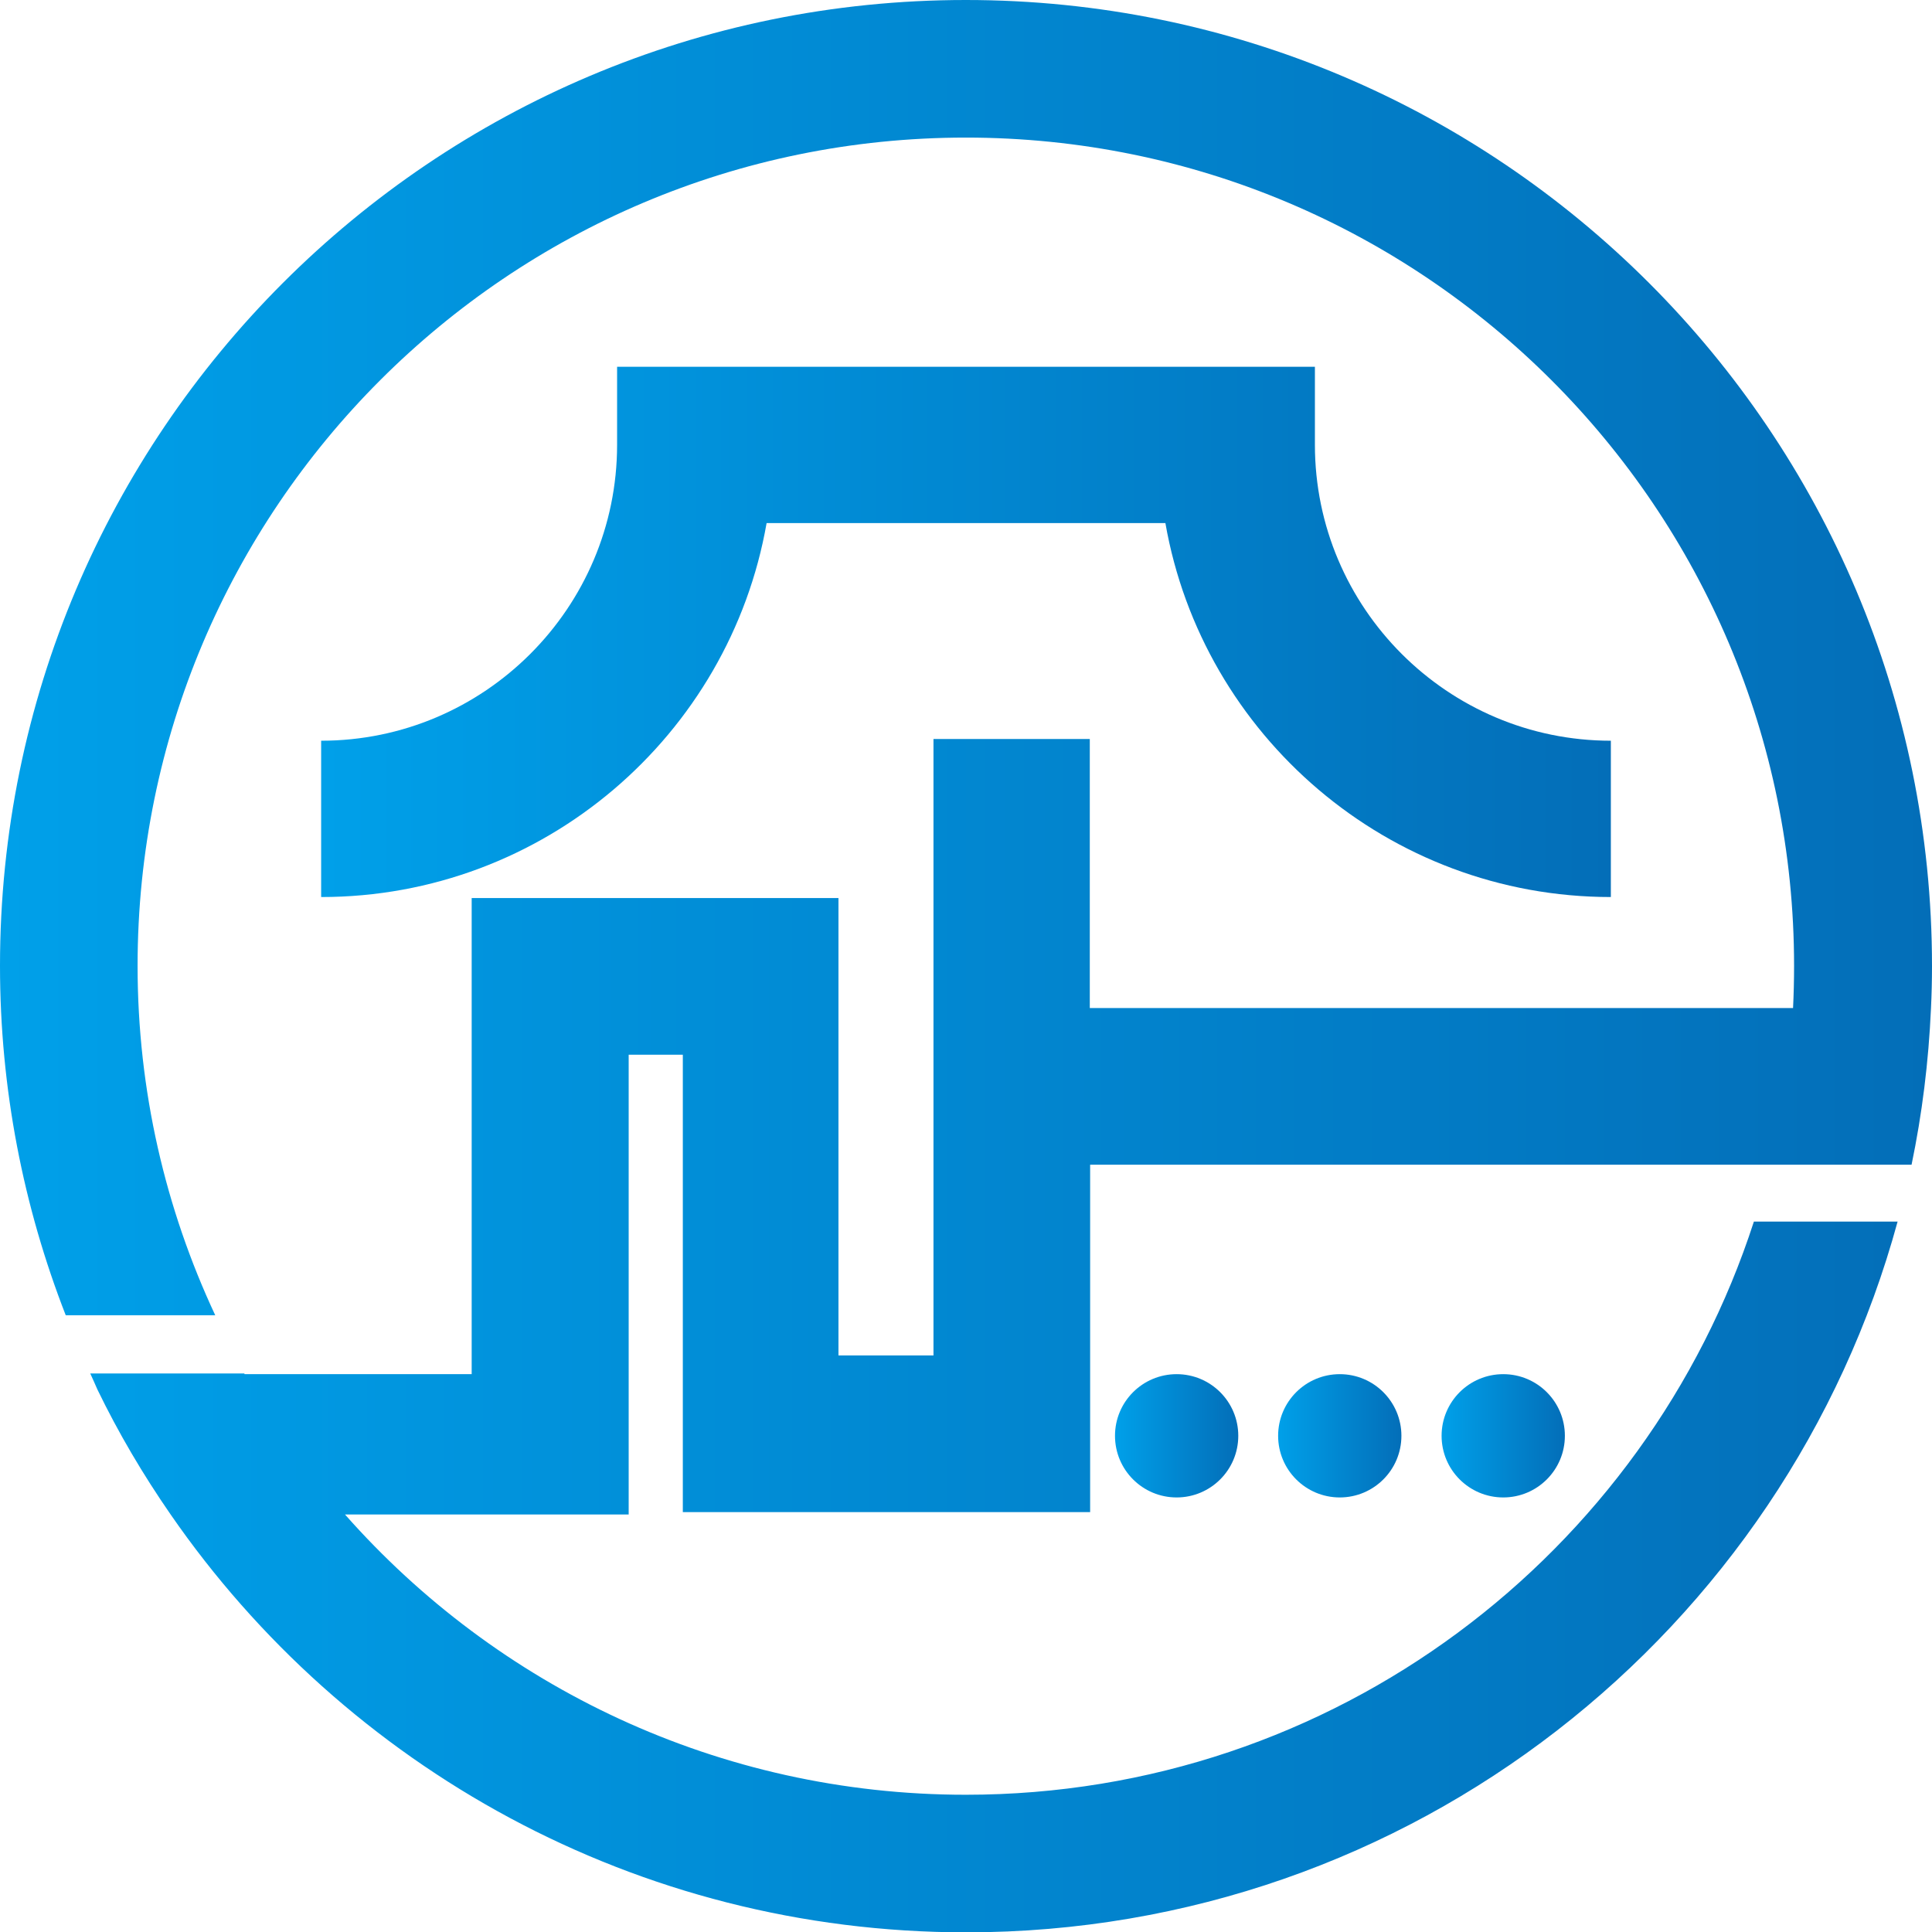
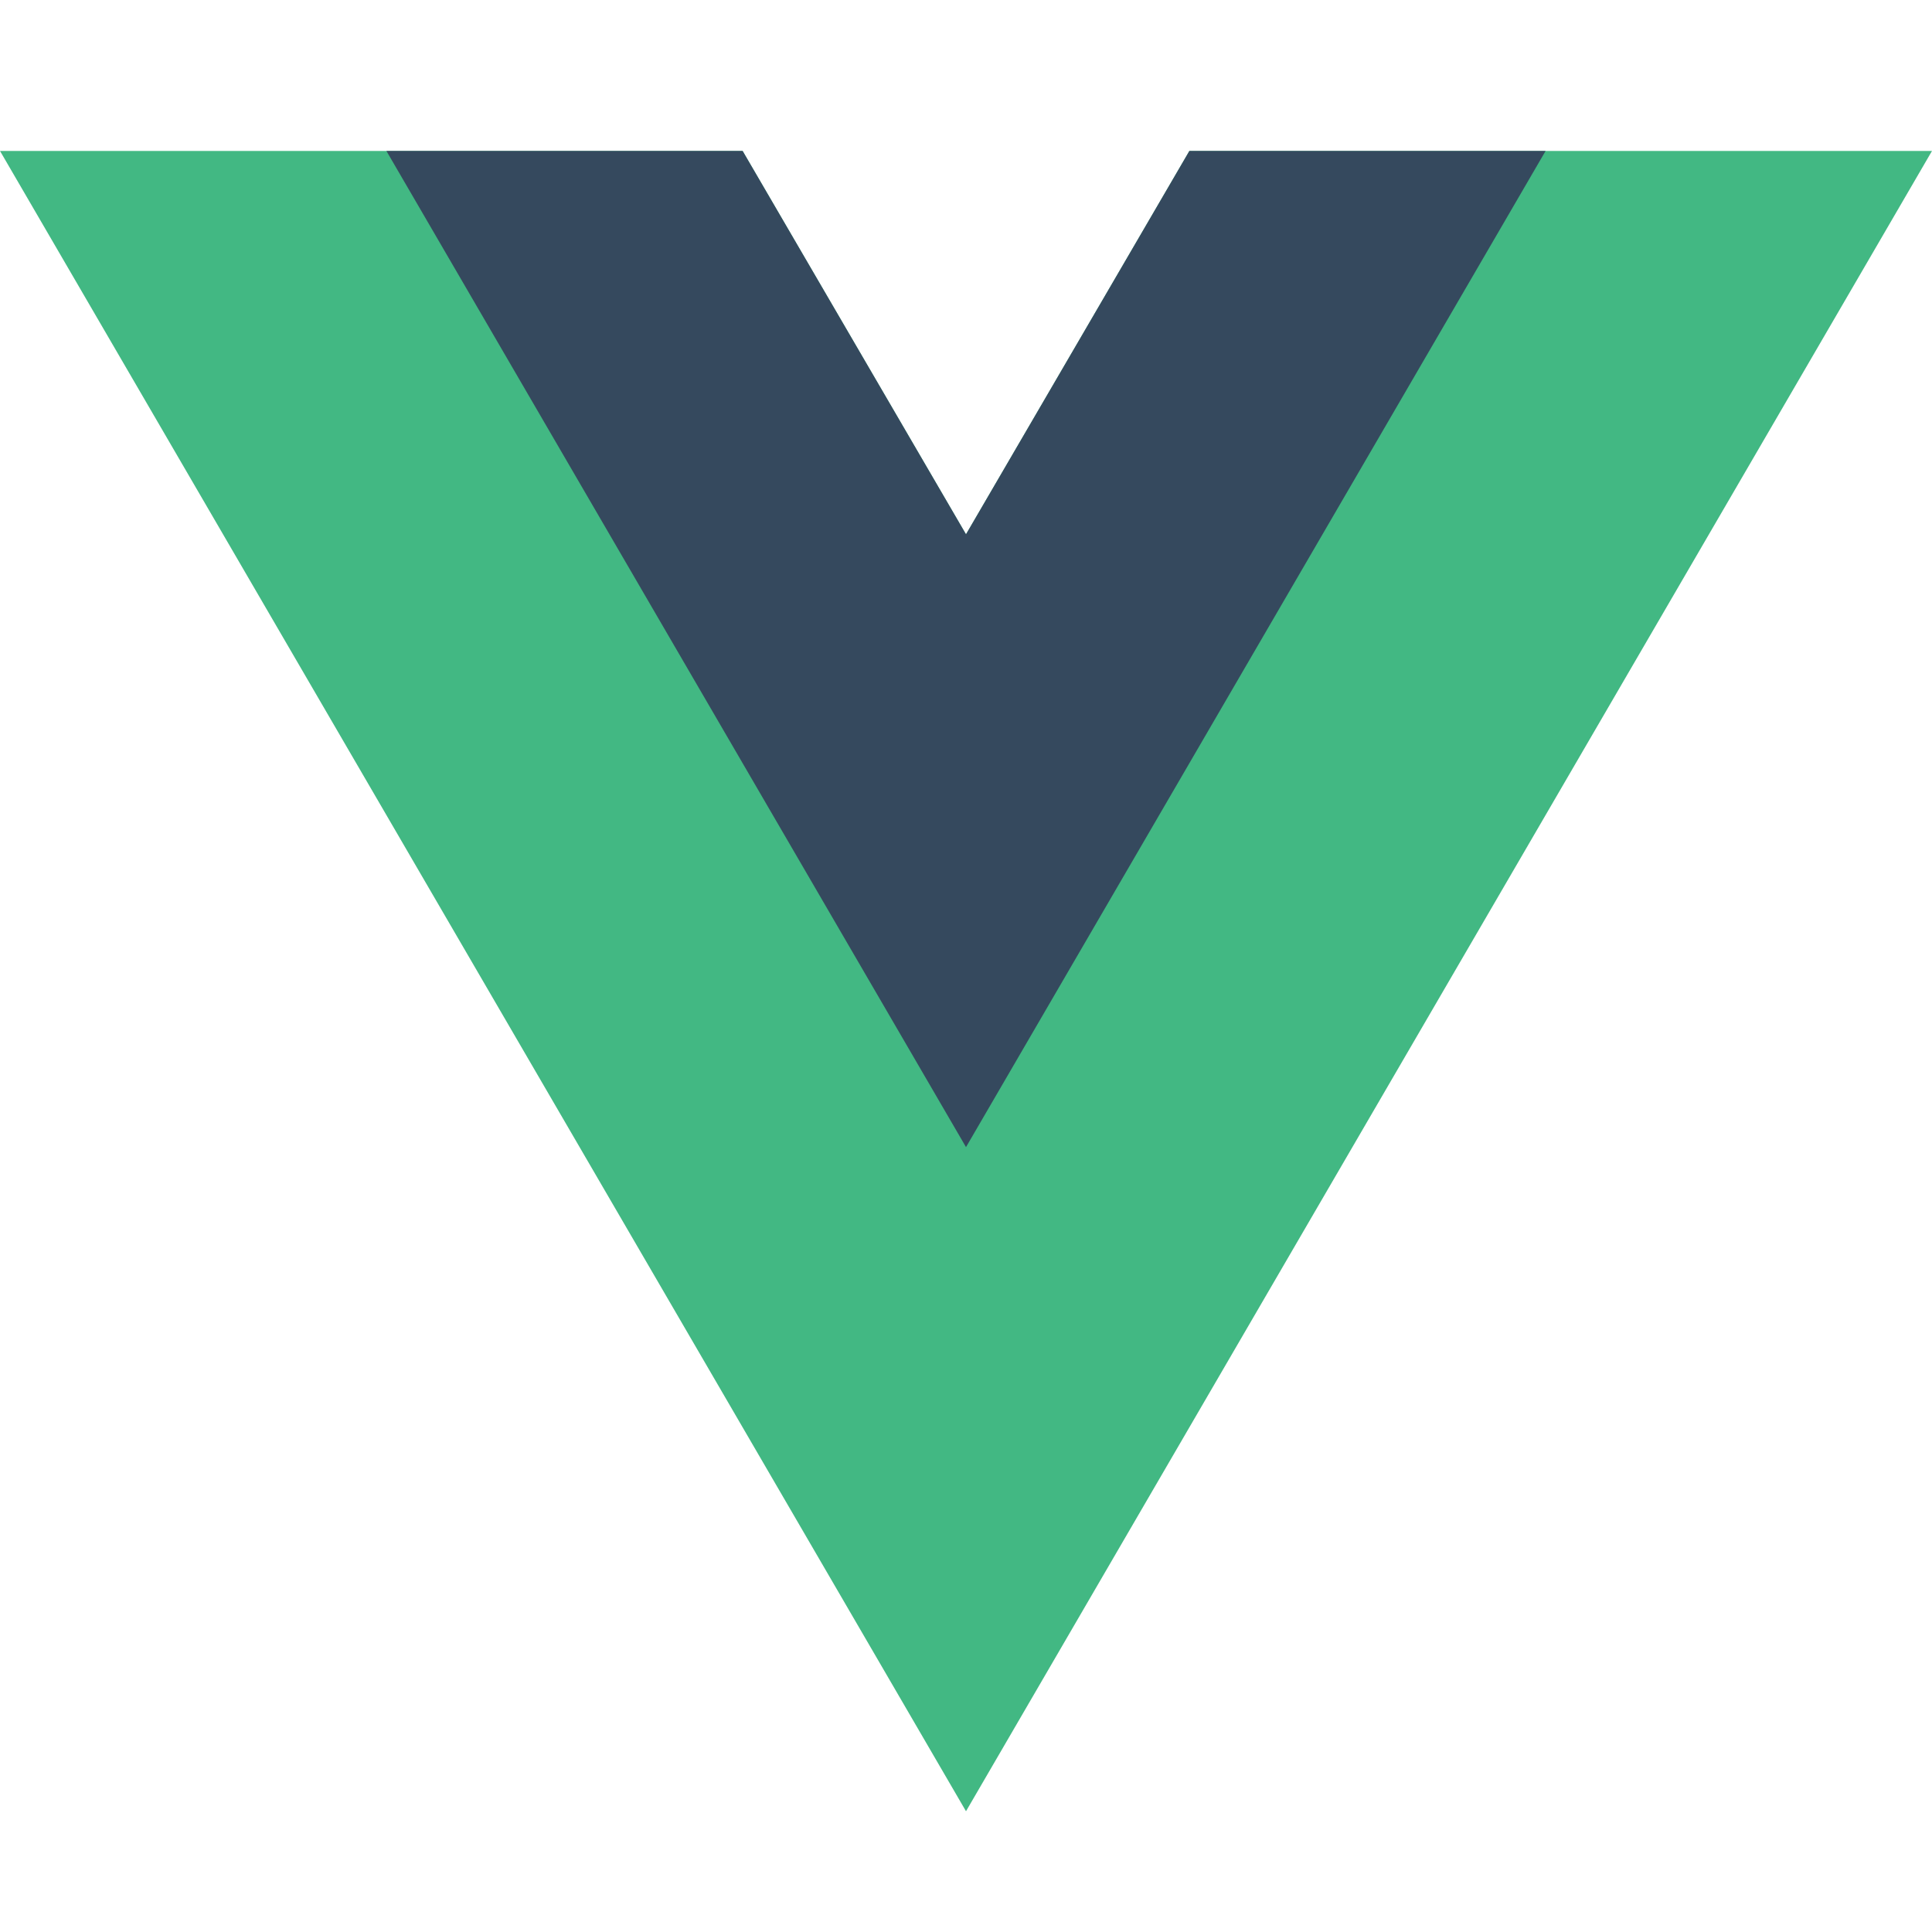
- <svg xmlns="http://www.w3.org/2000/svg" xmlns:xlink="http://www.w3.org/1999/xlink" id="_图层_2" data-name="图层 2" viewBox="0 0 56.73 56.73">
-   <defs>
-     <style>
-       .cls-1 {
-         fill: url(#_未命名的渐变_6-2);
-       }
- 
-       .cls-1, .cls-2, .cls-3, .cls-4, .cls-5 {
-         stroke-width: 0px;
-       }
- 
-       .cls-2 {
-         fill: url(#_未命名的渐变_6-4);
-       }
- 
-       .cls-3 {
-         fill: url(#_未命名的渐变_6);
-       }
- 
-       .cls-4 {
-         fill: url(#_未命名的渐变_6-3);
-       }
- 
-       .cls-5 {
-         fill: url(#_未命名的渐变_6-5);
-       }
-     </style>
-     <linearGradient id="_未命名的渐变_6" data-name="未命名的渐变 6" x1="9.43" y1="18.55" x2="47.3" y2="18.55" gradientUnits="userSpaceOnUse">
-       <stop offset="0" stop-color="#00a0e9" />
-       <stop offset="1" stop-color="#036eb8" />
-     </linearGradient>
-     <linearGradient id="_未命名的渐变_6-2" data-name="未命名的渐变 6" x1="32.74" y1="42.16" x2="36.36" y2="42.16" xlink:href="#_未命名的渐变_6" />
-     <linearGradient id="_未命名的渐变_6-3" data-name="未命名的渐变 6" x1="37.53" y1="42.16" x2="41.16" y2="42.16" xlink:href="#_未命名的渐变_6" />
-     <linearGradient id="_未命名的渐变_6-4" data-name="未命名的渐变 6" x1="42.33" y1="42.16" x2="45.96" y2="42.16" xlink:href="#_未命名的渐变_6" />
-     <linearGradient id="_未命名的渐变_6-5" data-name="未命名的渐变 6" x1="0" y1="28.36" x2="56.73" y2="28.36" xlink:href="#_未命名的渐变_6" />
-   </defs>
-   <g id="_图层_1-2" data-name="图层 1">
-     <g>
-       <path class="cls-3" d="m18.12,10.77v2.29c0,4.79-3.9,8.69-8.69,8.69v4.59c6.54,0,11.99-4.75,13.08-10.98h11.71c1.09,6.23,6.54,10.98,13.08,10.98v-4.59c-4.79,0-8.69-3.9-8.69-8.69v-2.29h-20.49Z" />
-       <path class="cls-1" d="m32.74,42.16c0,1,.81,1.81,1.81,1.81s1.81-.81,1.81-1.81-.81-1.81-1.81-1.81-1.81.81-1.81,1.81Z" />
-       <path class="cls-4" d="m37.53,42.16c0,1,.81,1.81,1.81,1.81s1.81-.81,1.81-1.81-.81-1.81-1.81-1.81-1.81.81-1.81,1.81Z" />
-       <path class="cls-2" d="m42.33,42.16c0,1,.81,1.81,1.81,1.81s1.81-.81,1.81-1.81-.81-1.81-1.81-1.81-1.81.81-1.81,1.81Z" />
-       <path class="cls-5" d="m28.36,0C12.7,0,0,12.7,0,28.36c0,3.62.69,7.08,1.93,10.26h4.39c-1.46-3.12-2.28-6.59-2.28-10.26C4.04,14.93,14.93,4.04,28.36,4.04s24.32,10.89,24.32,24.32c0,.42-.01.83-.03,1.24h-20.65v-7.9h-4.59v18.1h-2.79v-13.43h-10.77v13.98h-6.67s0-.02-.01-.02H2.65c.07.15.14.31.21.47.62,1.28,1.34,2.5,2.15,3.67,5.12,7.41,13.67,12.27,23.36,12.27,13.07,0,24.07-8.84,27.35-20.87h-4.22c-3.16,9.76-12.32,16.83-23.14,16.83-7.26,0-13.78-3.19-18.23-8.23h8.33v-13.5h1.59v13.43h11.96v-10.2h24.12c.31-1.49.5-3.02.57-4.59.02-.41.03-.82.03-1.24C56.73,12.7,44.03,0,28.36,0Z" />
-     </g>
-   </g>
+ <svg xmlns="http://www.w3.org/2000/svg" viewBox="0 0 128 128">
+   <style>
+     .st0 { fill: #42B883; }
+     .st1 { fill: #35495E; }
+   </style>
+   <path class="st0" d="M78.8,10L64,35.4L49.2,10H0l64,110l64-110C128,10,78.8,10,78.8,10z" />
+   <path class="st1" d="M78.8,10L64,35.4L49.2,10H25.6L64,76l38.4-66H78.8z" />
</svg>
